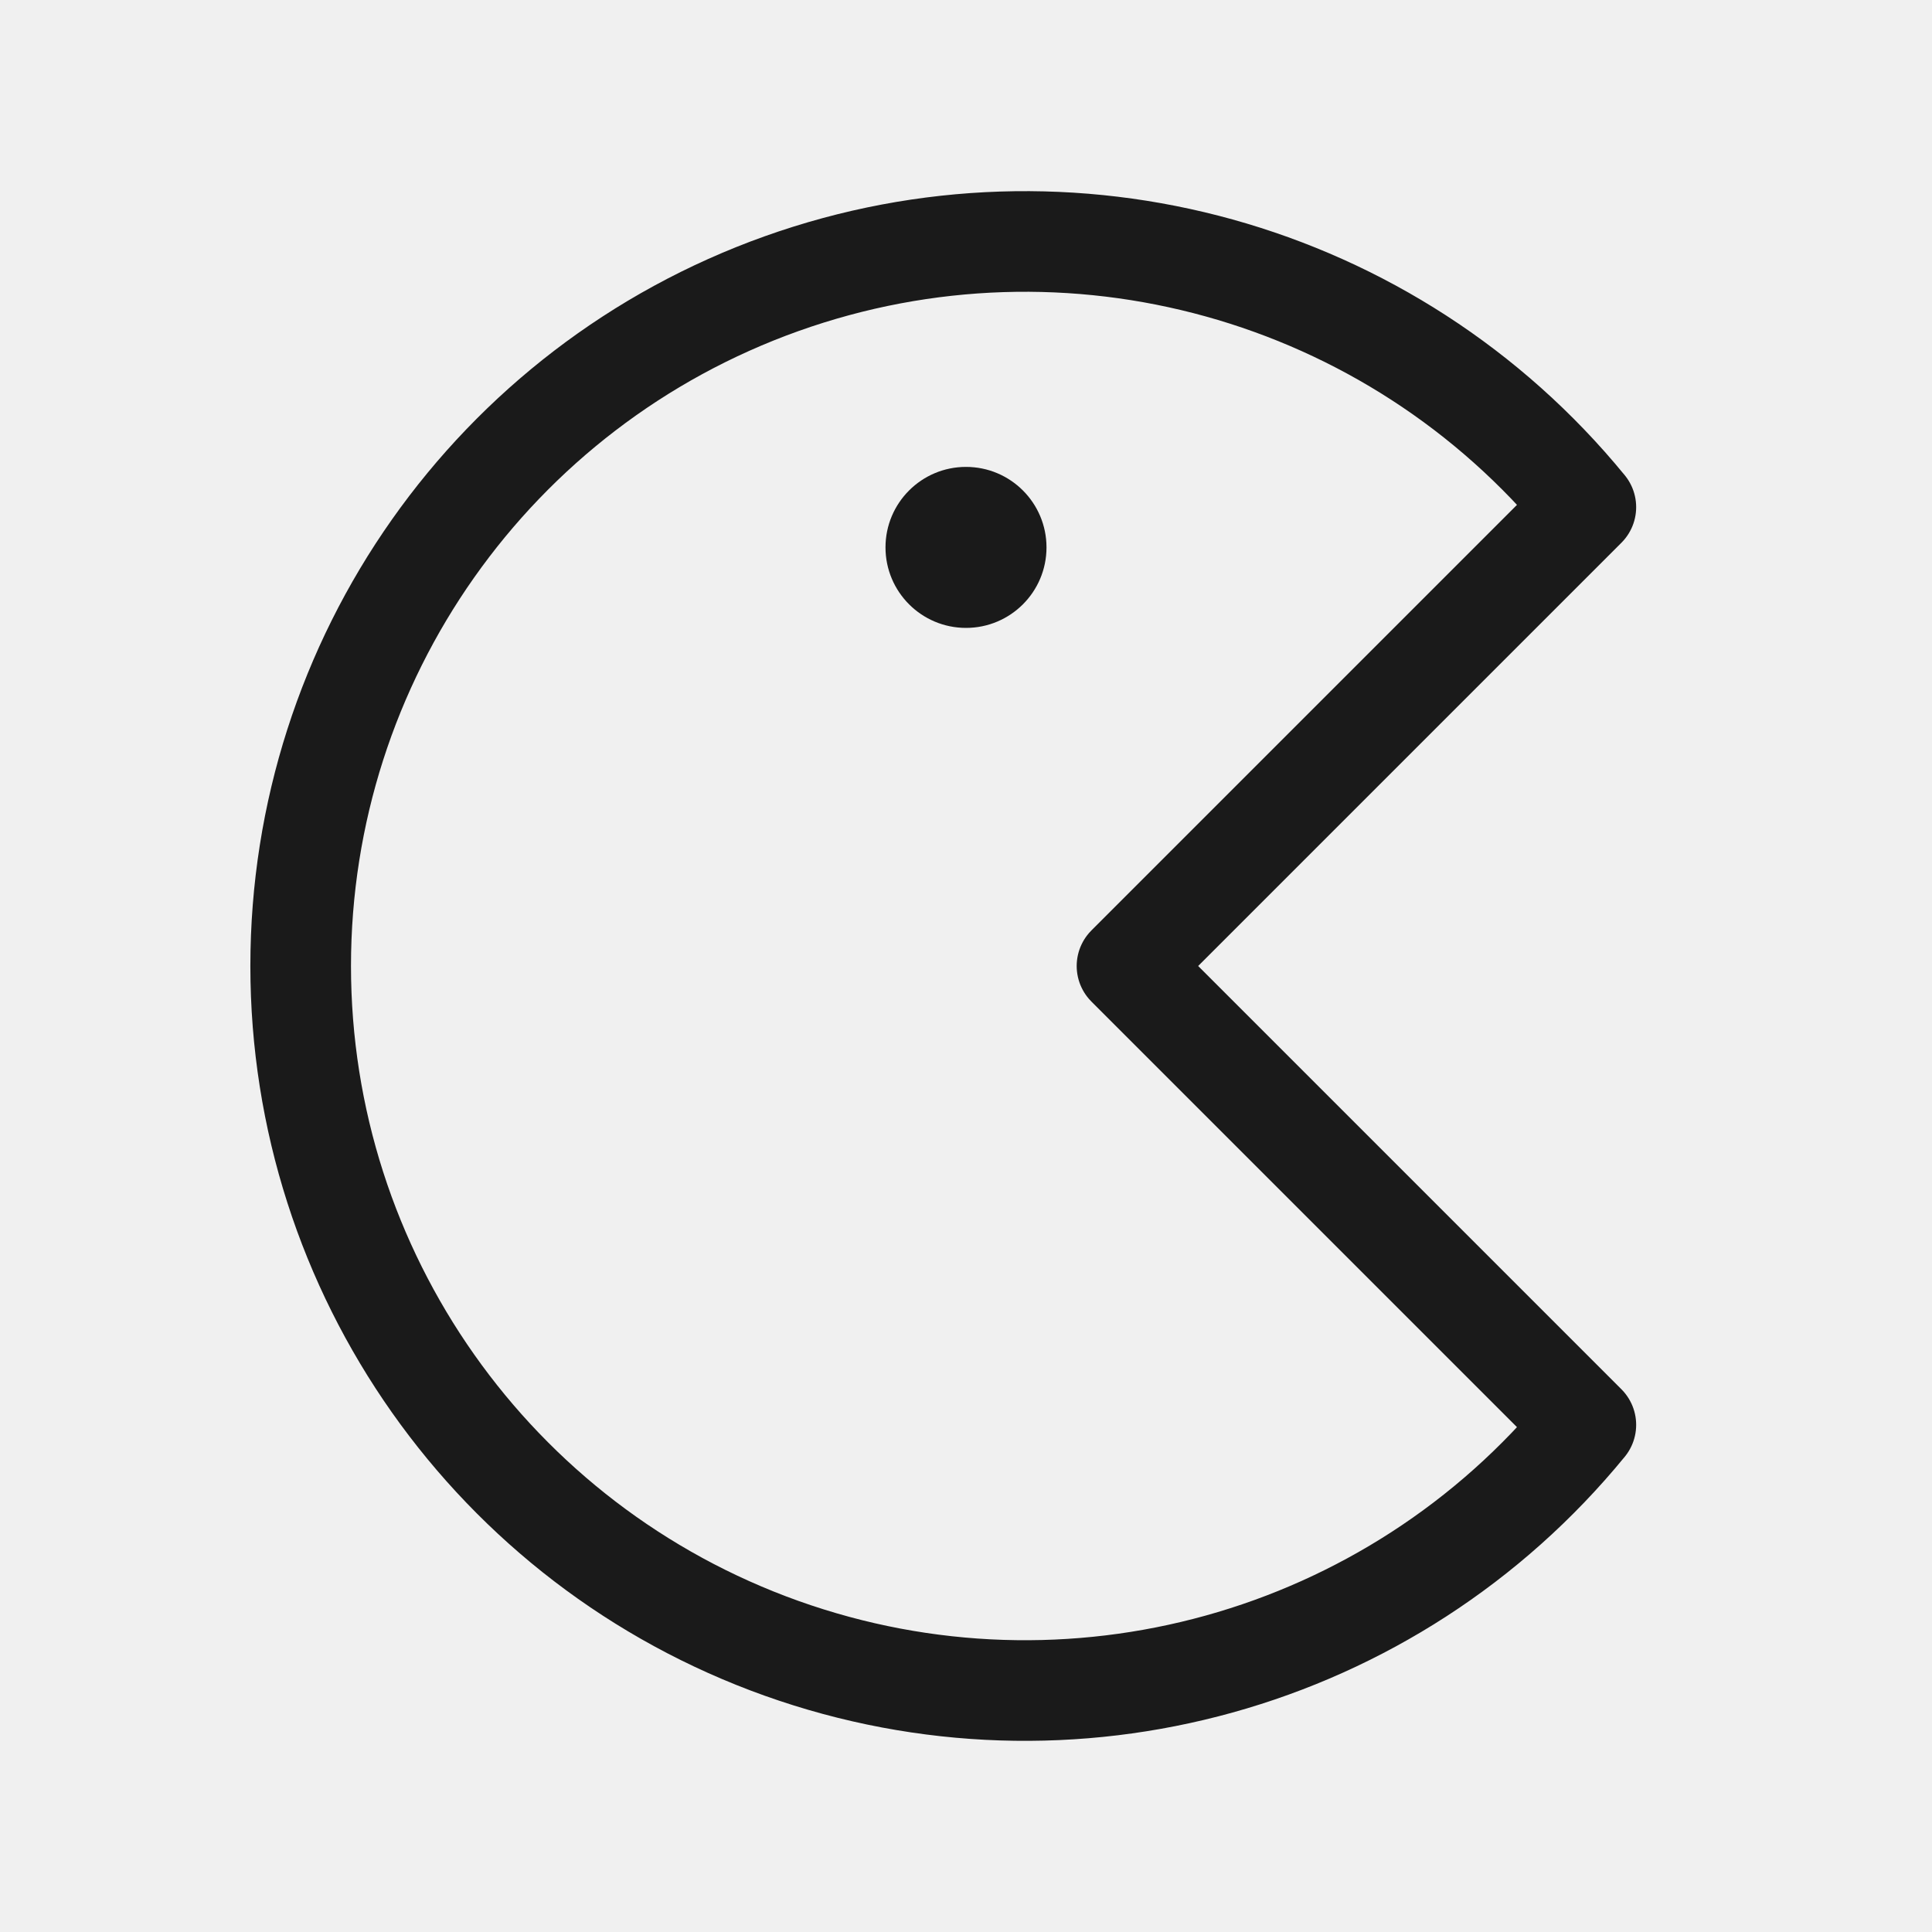
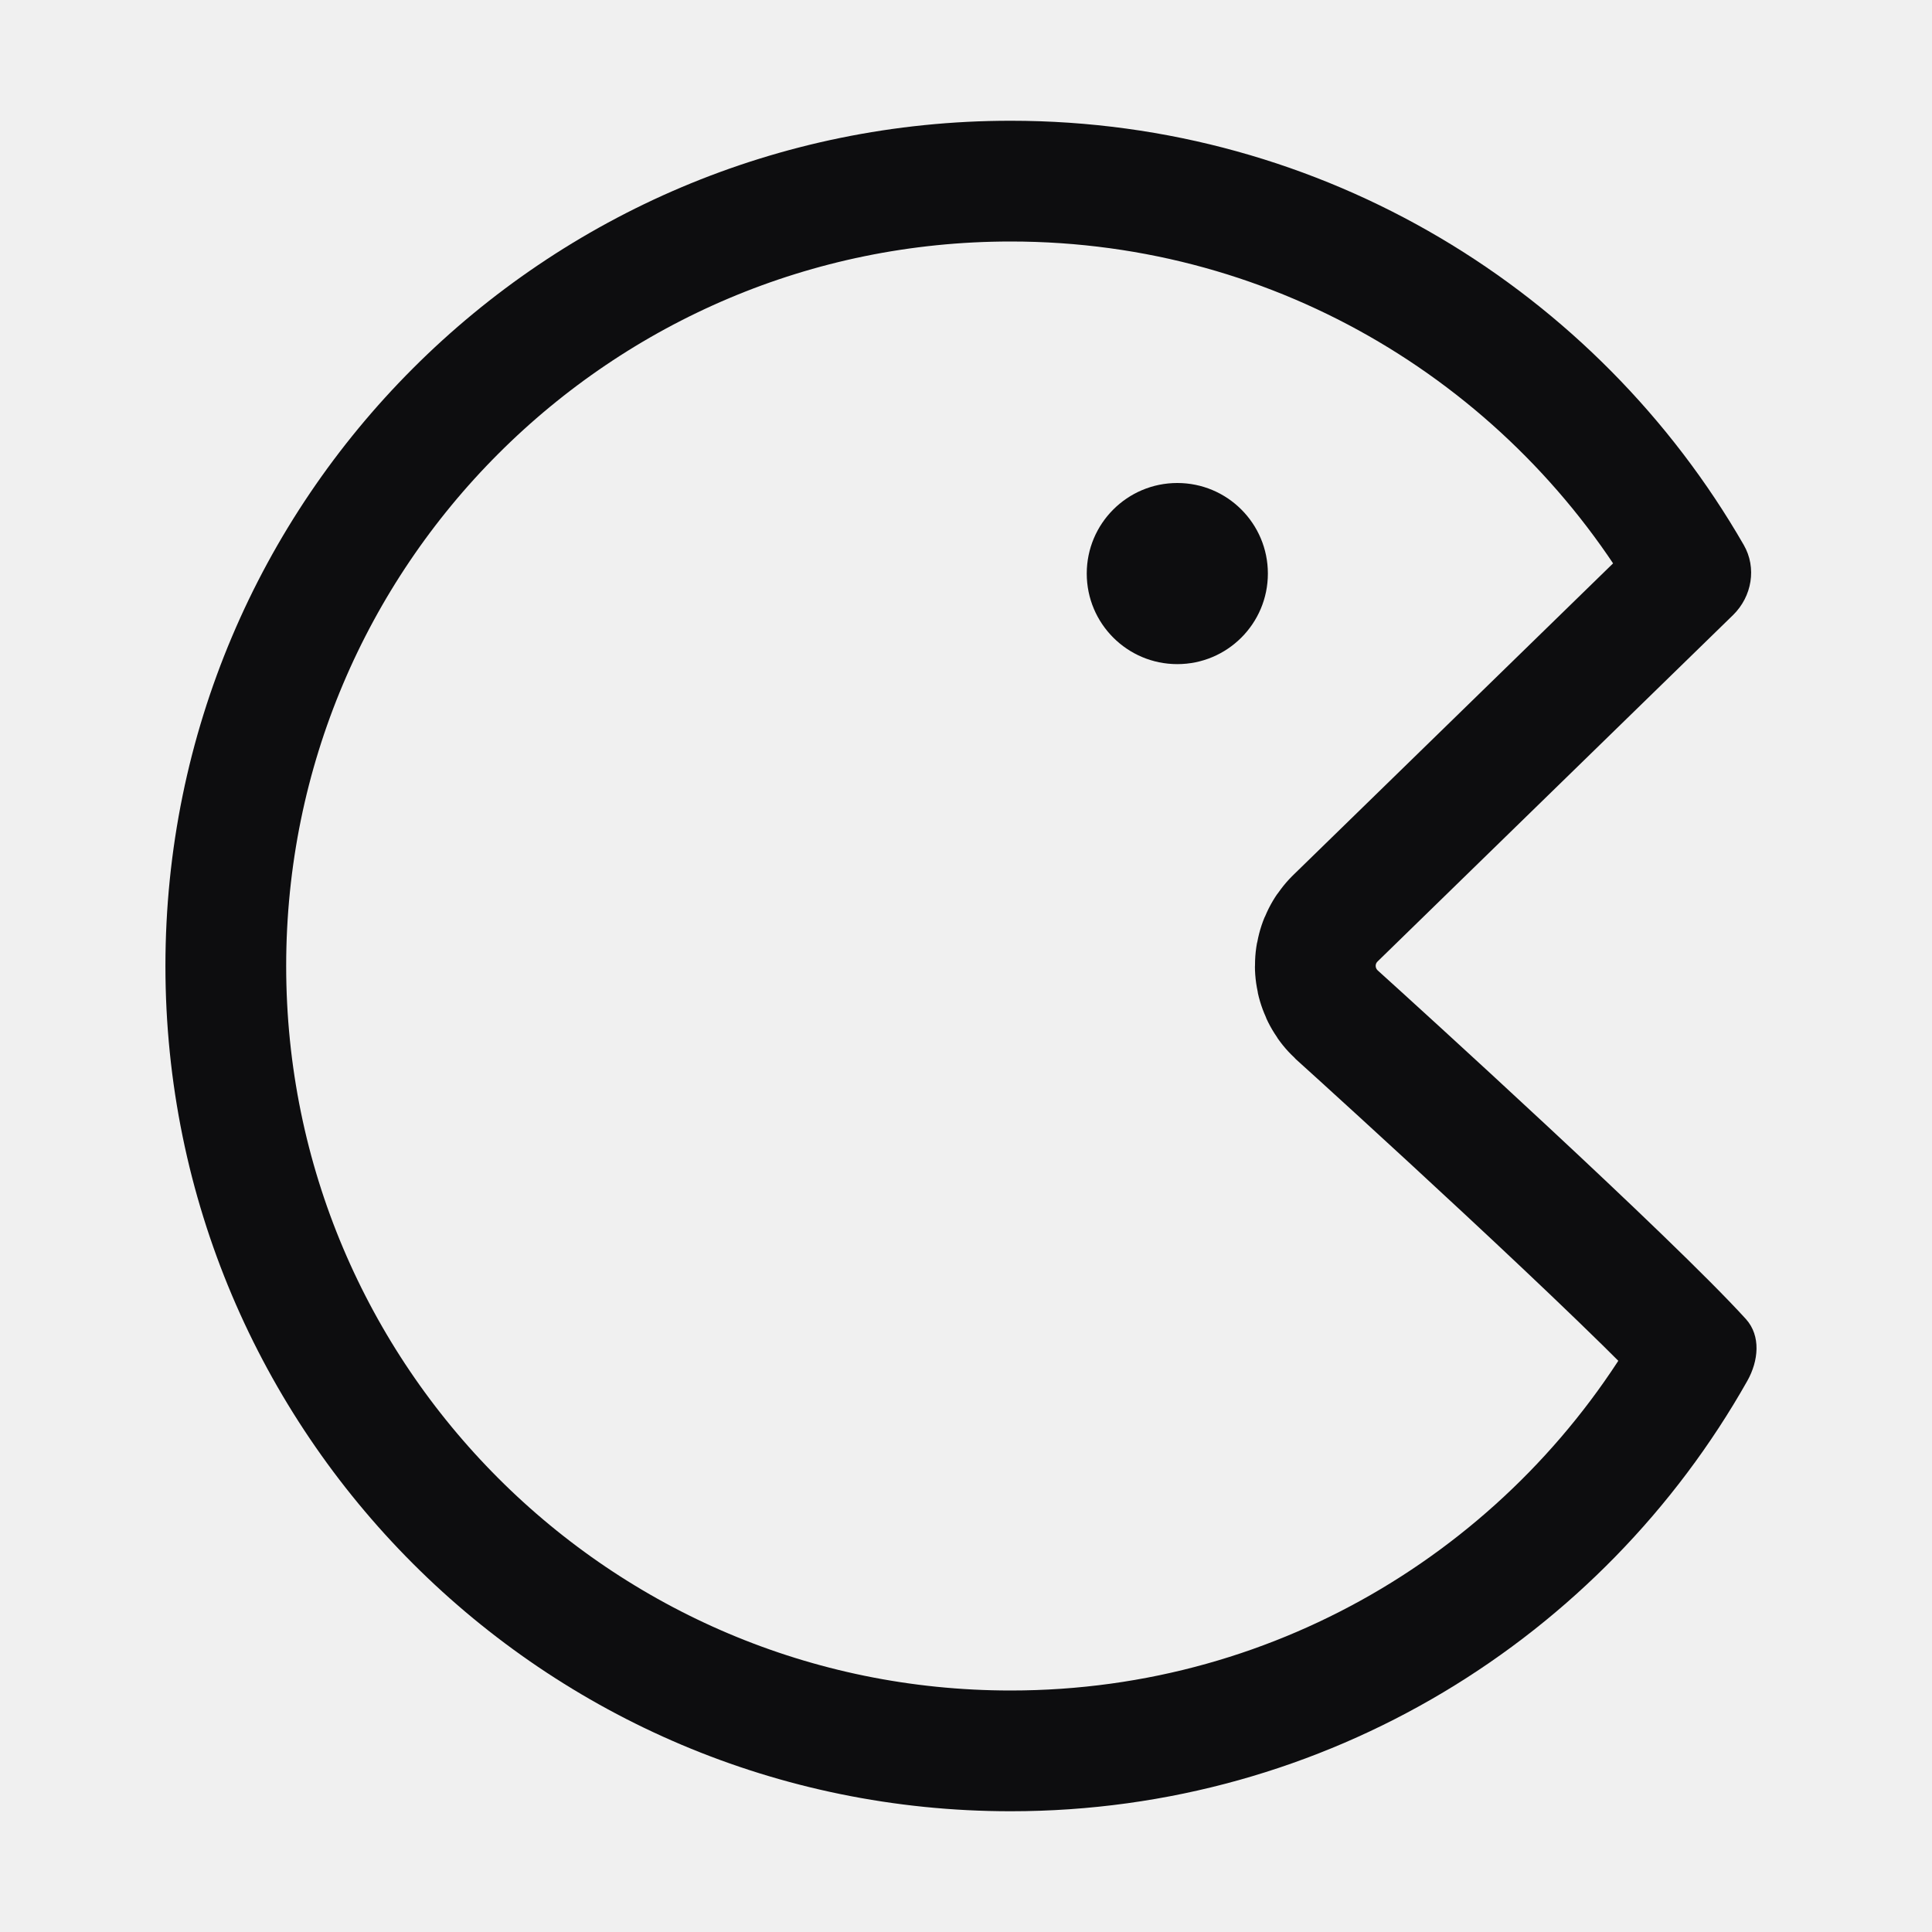
- <svg xmlns="http://www.w3.org/2000/svg" width="24" height="24" viewBox="0 0 24 24" fill="none">
-   <path d="M19.7 6.3a9 9 0 1 0 0 11.4L14 12l5.7-5.7Z" stroke="#1A1A1A" stroke-width="1.25" stroke-linecap="round" stroke-linejoin="round" />
-   <circle cx="12" cy="6.8" r="1" fill="#1A1A1A" />
+ <svg xmlns="http://www.w3.org/2000/svg" width="16" height="16" viewBox="0 0 16 16" fill="none">
+   <mask id="stroke0_563_89437" fill="white">
+     <path d="M11.408 7.963C11.387 7.983 11.388 8.016 11.409 8.036C11.725 8.321 13.839 10.242 14.459 10.924C14.585 11.064 14.563 11.271 14.471 11.435C13.27 13.563 10.988 15 8.37 15C4.504 15 1.37 11.866 1.37 8C1.37 4.134 4.504 1 8.37 1C10.966 1 13.232 2.413 14.441 4.513C14.55 4.702 14.509 4.94 14.353 5.093L11.408 7.963Z" />
+   </mask>
+   <path d="M8.37 15C4.504 15 1.37 11.866 1.37 8C1.37 4.134 4.504 1 8.37 1C10.966 1 13.232 2.413 14.441 4.513C14.55 4.702 14.509 4.94 14.353 5.093L11.408 7.963C11.387 7.983 11.388 8.016 11.409 8.036C11.725 8.321 13.839 10.242 14.459 10.924C14.585 11.064 14.563 11.271 14.471 11.435C13.27 13.563 10.988 15 8.37 15Z" stroke-width="2" stroke="#0D0D0F" mask="url(#stroke0_563_89437)" />
+   <circle cx="9.75" cy="4.75" r="0.75" fill="#0D0D0F" />
</svg>
